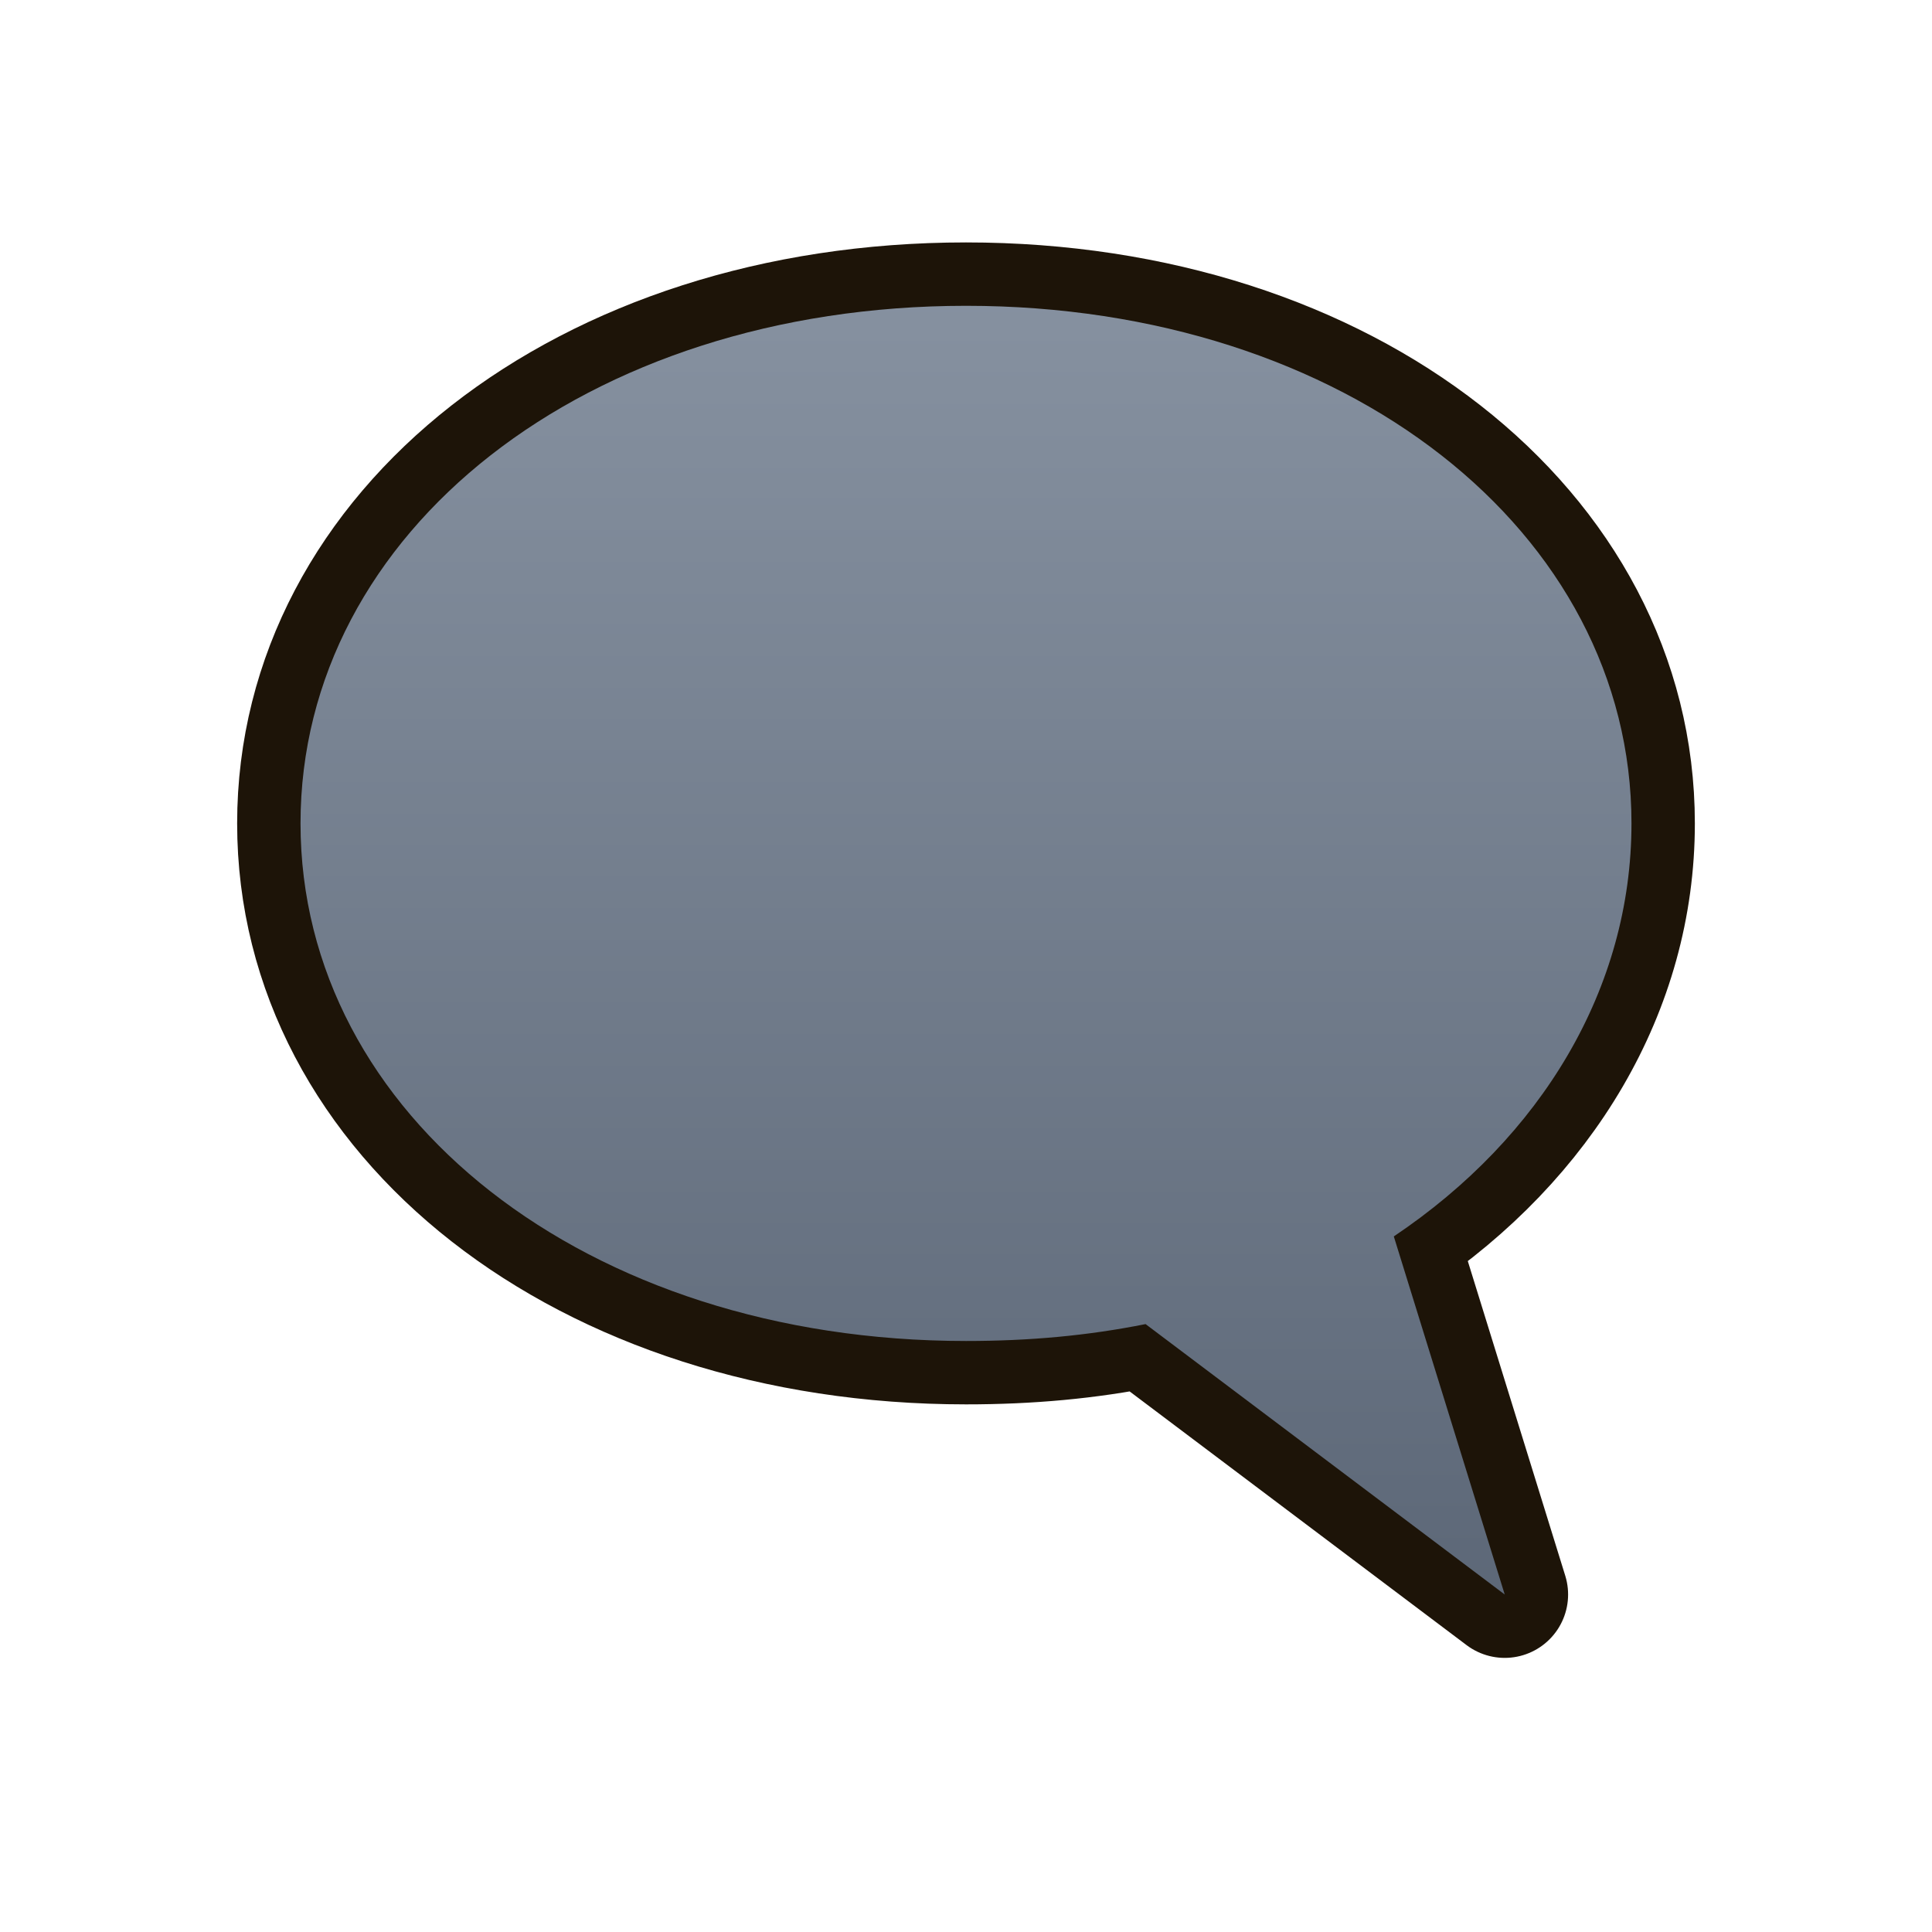
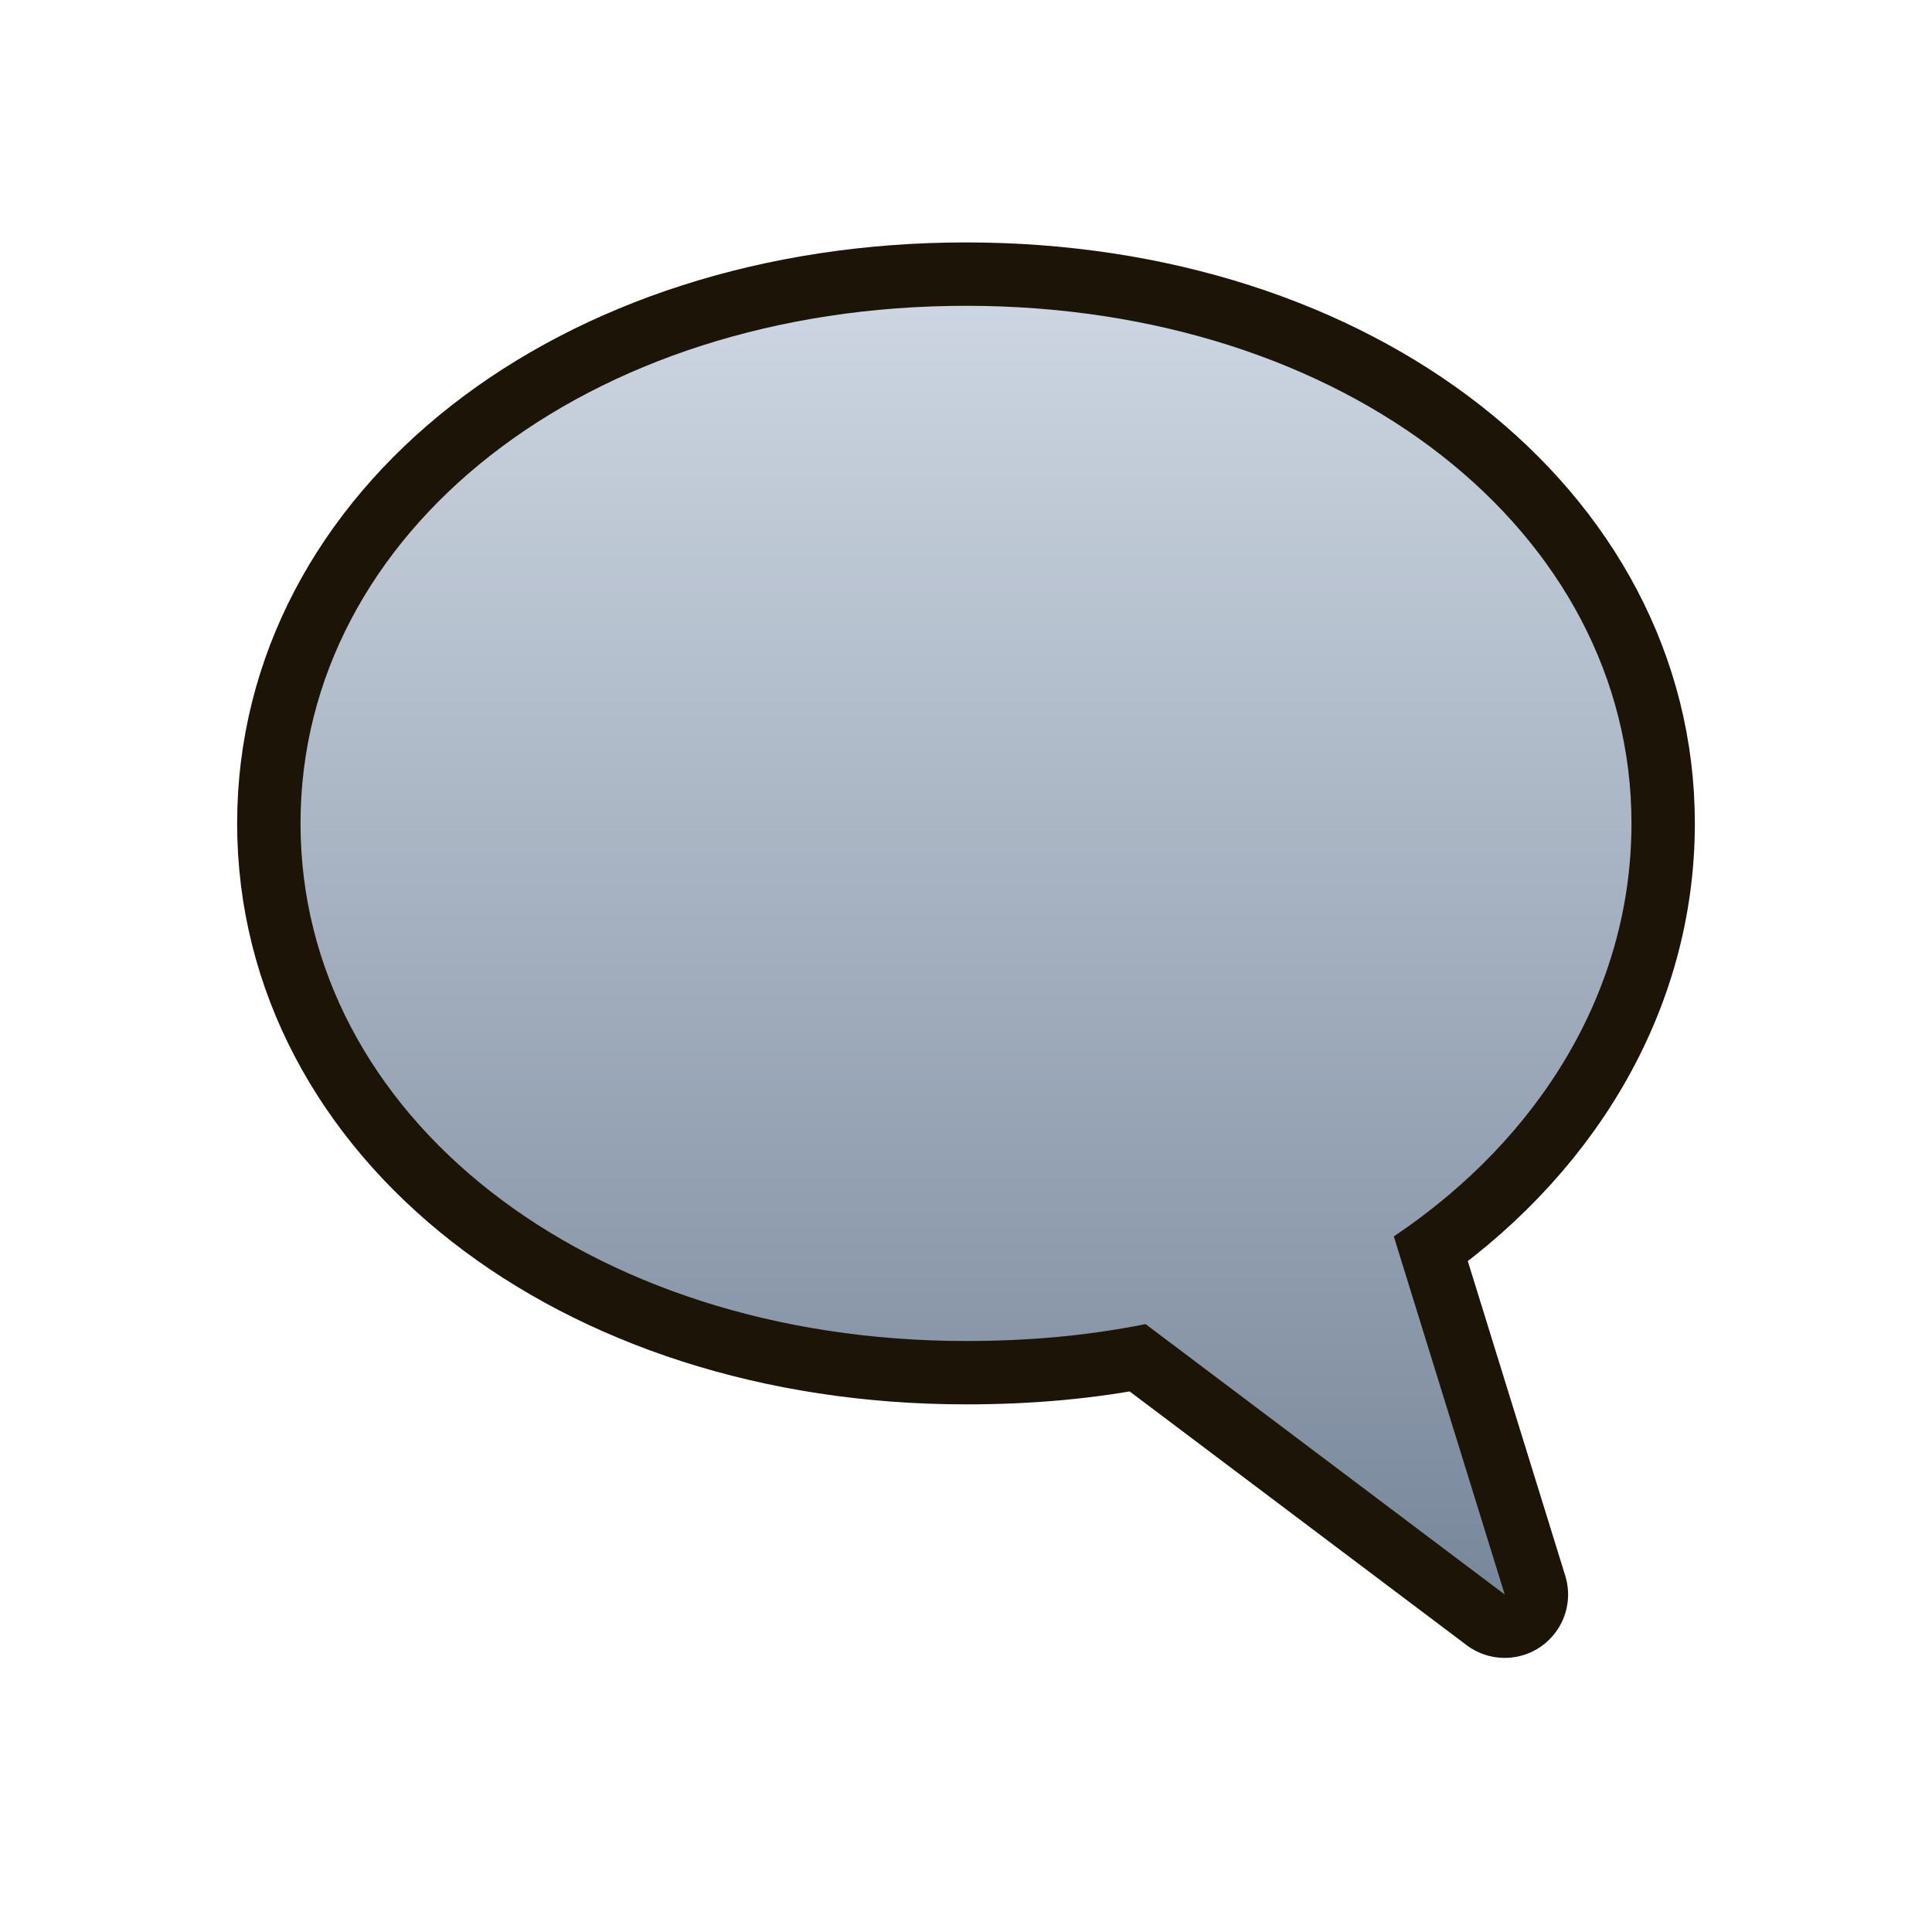
<svg xmlns="http://www.w3.org/2000/svg" viewBox="-1.145 -0.895 18.29 18.29">
  <defs>
    <linearGradient id="grey" gradientUnits="userSpaceOnUse" x1="0" y1="1" x2="0" y2="15">
-       <stop offset="0" stop-color="#8994a3" />
-       <stop offset="1" stop-color="#5a6575" />
+       <stop offset="0" stop-color="#d3dce7" />
+       <stop offset="1" stop-color="#738296" />
    </linearGradient>
  </defs>
  <path d="M8 2c3.6 0 6.3 2.14 6.3 4.9S11.6 11.8 8 11.8c-.6 0-1.15-.05-1.7-.16L2.9 14.2l1.05-3.39C2.55 9.87 1.7 8.46 1.7 6.9 1.7 4.14 4.4 2 8 2z" transform="matrix(-1 0 0 1 16 0)" fill="url(#grey)" stroke="#1d1408" stroke-width="1.2" stroke-linejoin="round" paint-order="stroke" />
</svg>
